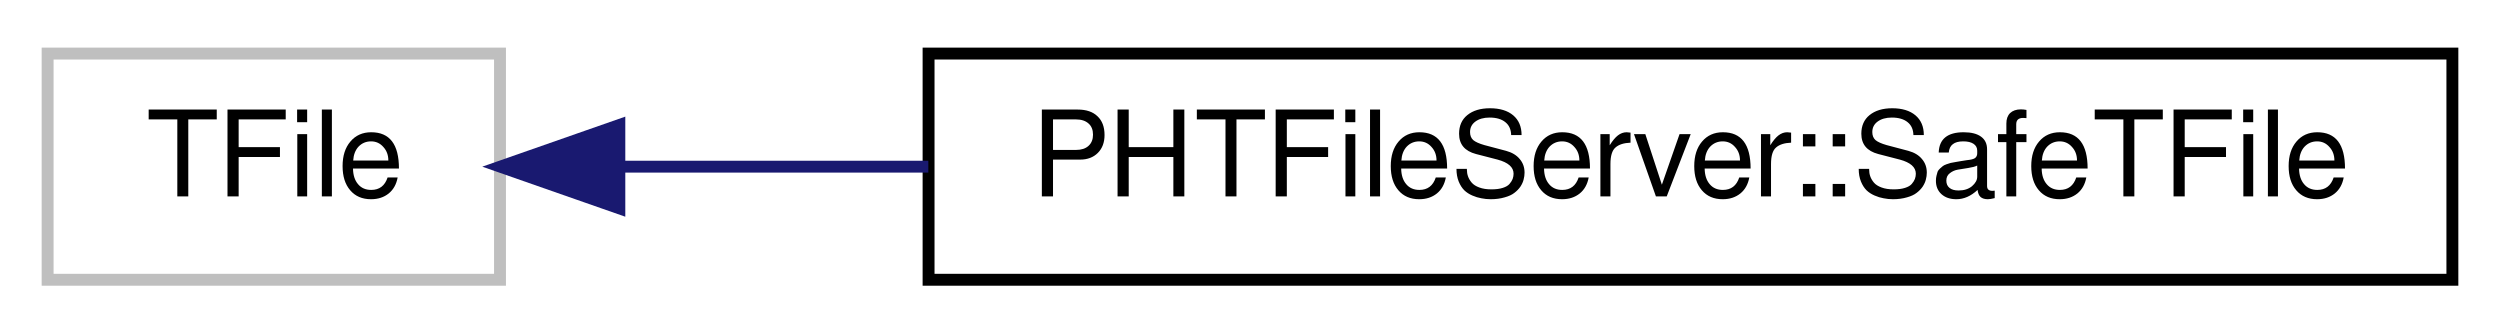
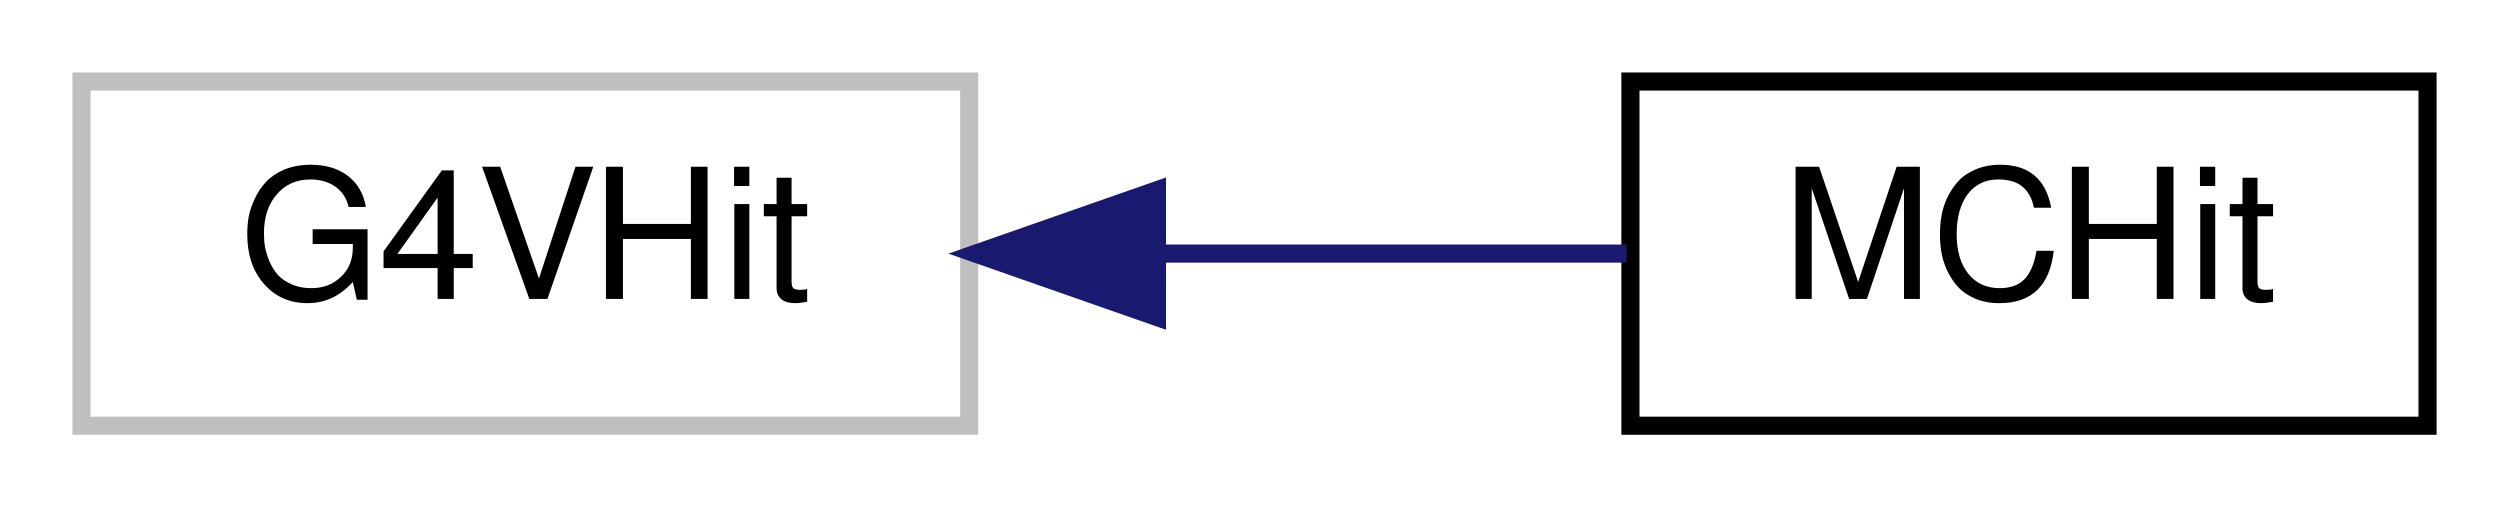
- <svg xmlns="http://www.w3.org/2000/svg" xmlns:xlink="http://www.w3.org/1999/xlink" width="210pt" height="28pt" viewBox="0.00 0.00 210.00 28.00">
+ <svg xmlns="http://www.w3.org/2000/svg" xmlns:xlink="http://www.w3.org/1999/xlink" width="138pt" height="28pt" viewBox="0.00 0.00 138.00 28.00">
  <g id="graph0" class="graph" transform="scale(1 1) rotate(0) translate(4 24)">
    <g id="node1" class="node">
-       <polygon fill="none" stroke="#bfbfbf" points="0,-0.5 0,-19.5 38,-19.5 38,-0.5 0,-0.5" />
-       <text text-anchor="middle" x="19" y="-7.5" font-family="FreeSans" font-size="10.00">TFile</text>
+       <polygon fill="none" stroke="#bfbfbf" points="0.5,-0.5 0.5,-19.5 49.5,-19.5 49.5,-0.5 0.5,-0.5" />
+       <text text-anchor="middle" x="25" y="-7.5" font-family="FreeSans" font-size="10.00">G4VHit</text>
    </g>
    <g id="node2" class="node">
      <g id="a_node2">
-         <a xlink:href="da/dbc/classPHTFileServer_1_1SafeTFile.html" target="_top" xlink:title="local class to store TFile and counter ">
-           <polygon fill="none" stroke="black" points="74,-0.5 74,-19.5 202,-19.5 202,-0.5 74,-0.5" />
-           <text text-anchor="middle" x="138" y="-7.5" font-family="FreeSans" font-size="10.00">PHTFileServer::SafeTFile</text>
+         <a xlink:href="dd/da5/classMCHit.html" target="_top" xlink:title="MCHit">
+           <polygon fill="none" stroke="black" points="86,-0.5 86,-19.5 130,-19.5 130,-0.5 86,-0.5" />
+           <text text-anchor="middle" x="108" y="-7.5" font-family="FreeSans" font-size="10.00">MCHit</text>
        </a>
      </g>
    </g>
    <g id="edge1" class="edge">
-       <path fill="none" stroke="midnightblue" d="M48.08,-10C55.981,-10 64.907,-10 73.98,-10" />
-       <polygon fill="midnightblue" stroke="midnightblue" points="48.025,-6.5 38.025,-10 48.025,-13.5 48.025,-6.5" />
+       <path fill="none" stroke="midnightblue" d="M59.873,-10C68.654,-10 77.861,-10 85.784,-10" />
+       <polygon fill="midnightblue" stroke="midnightblue" points="59.865,-6.5 49.865,-10 59.864,-13.5 59.865,-6.5" />
    </g>
  </g>
</svg>
